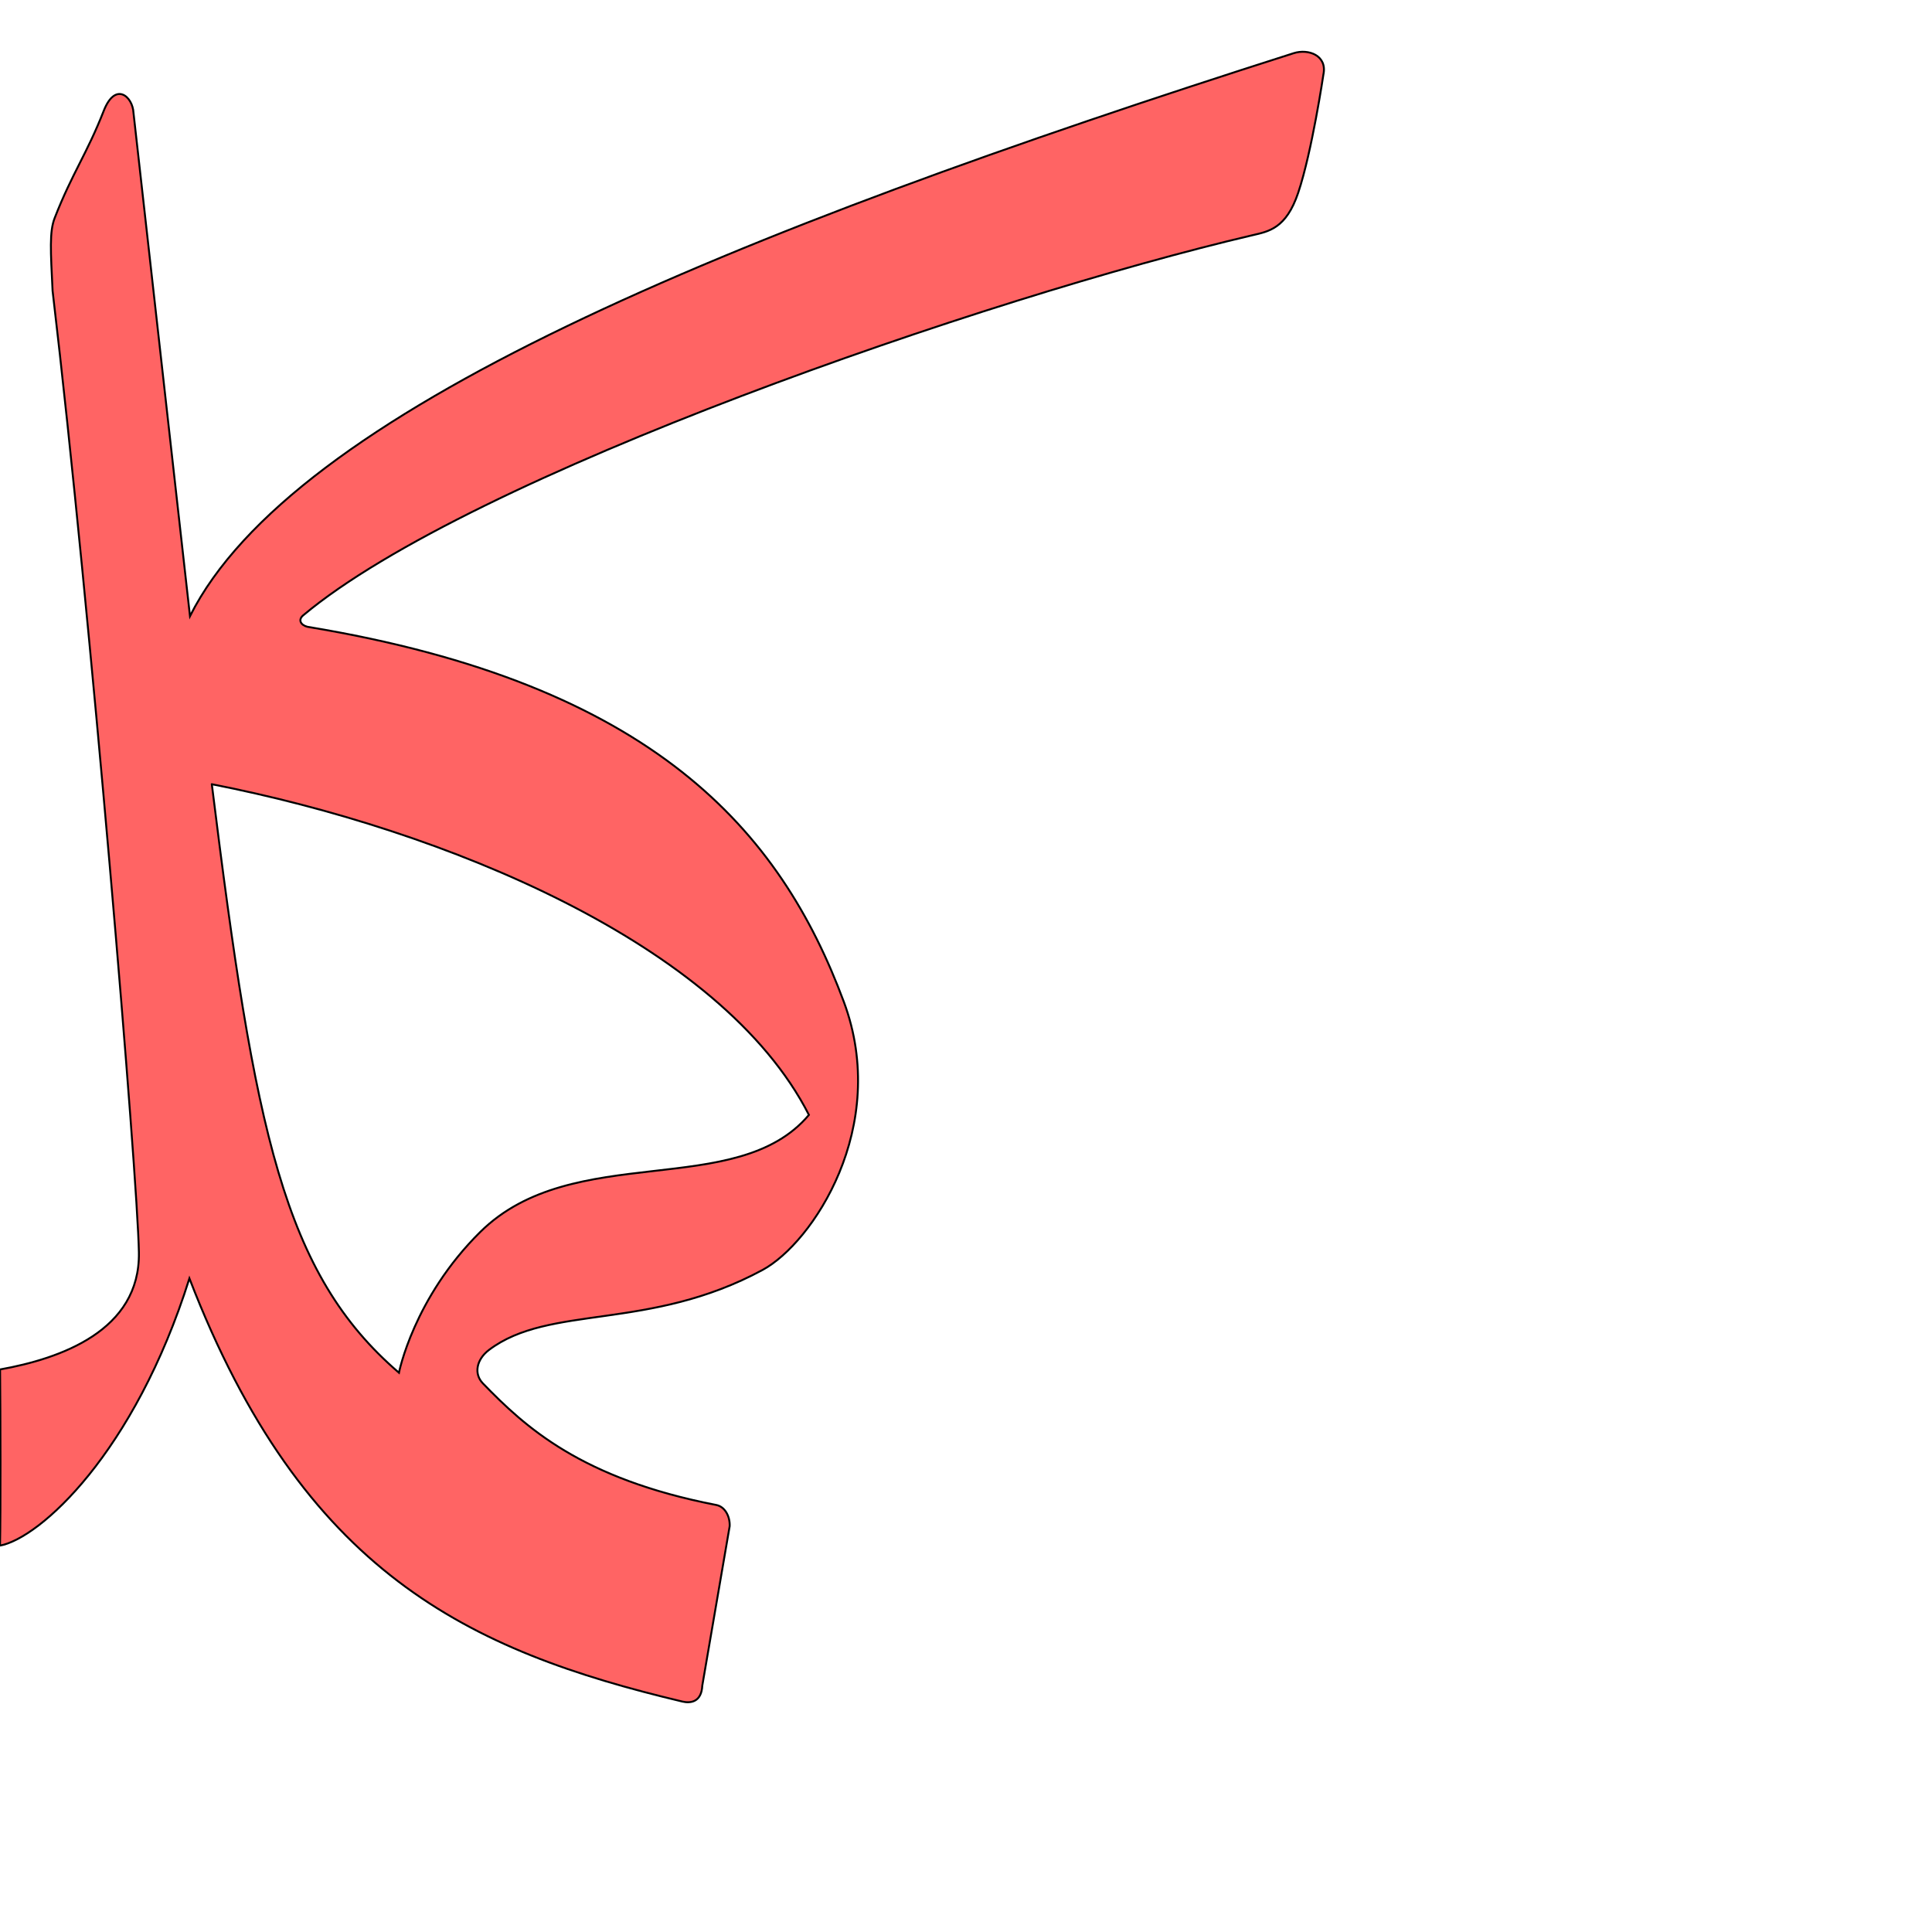
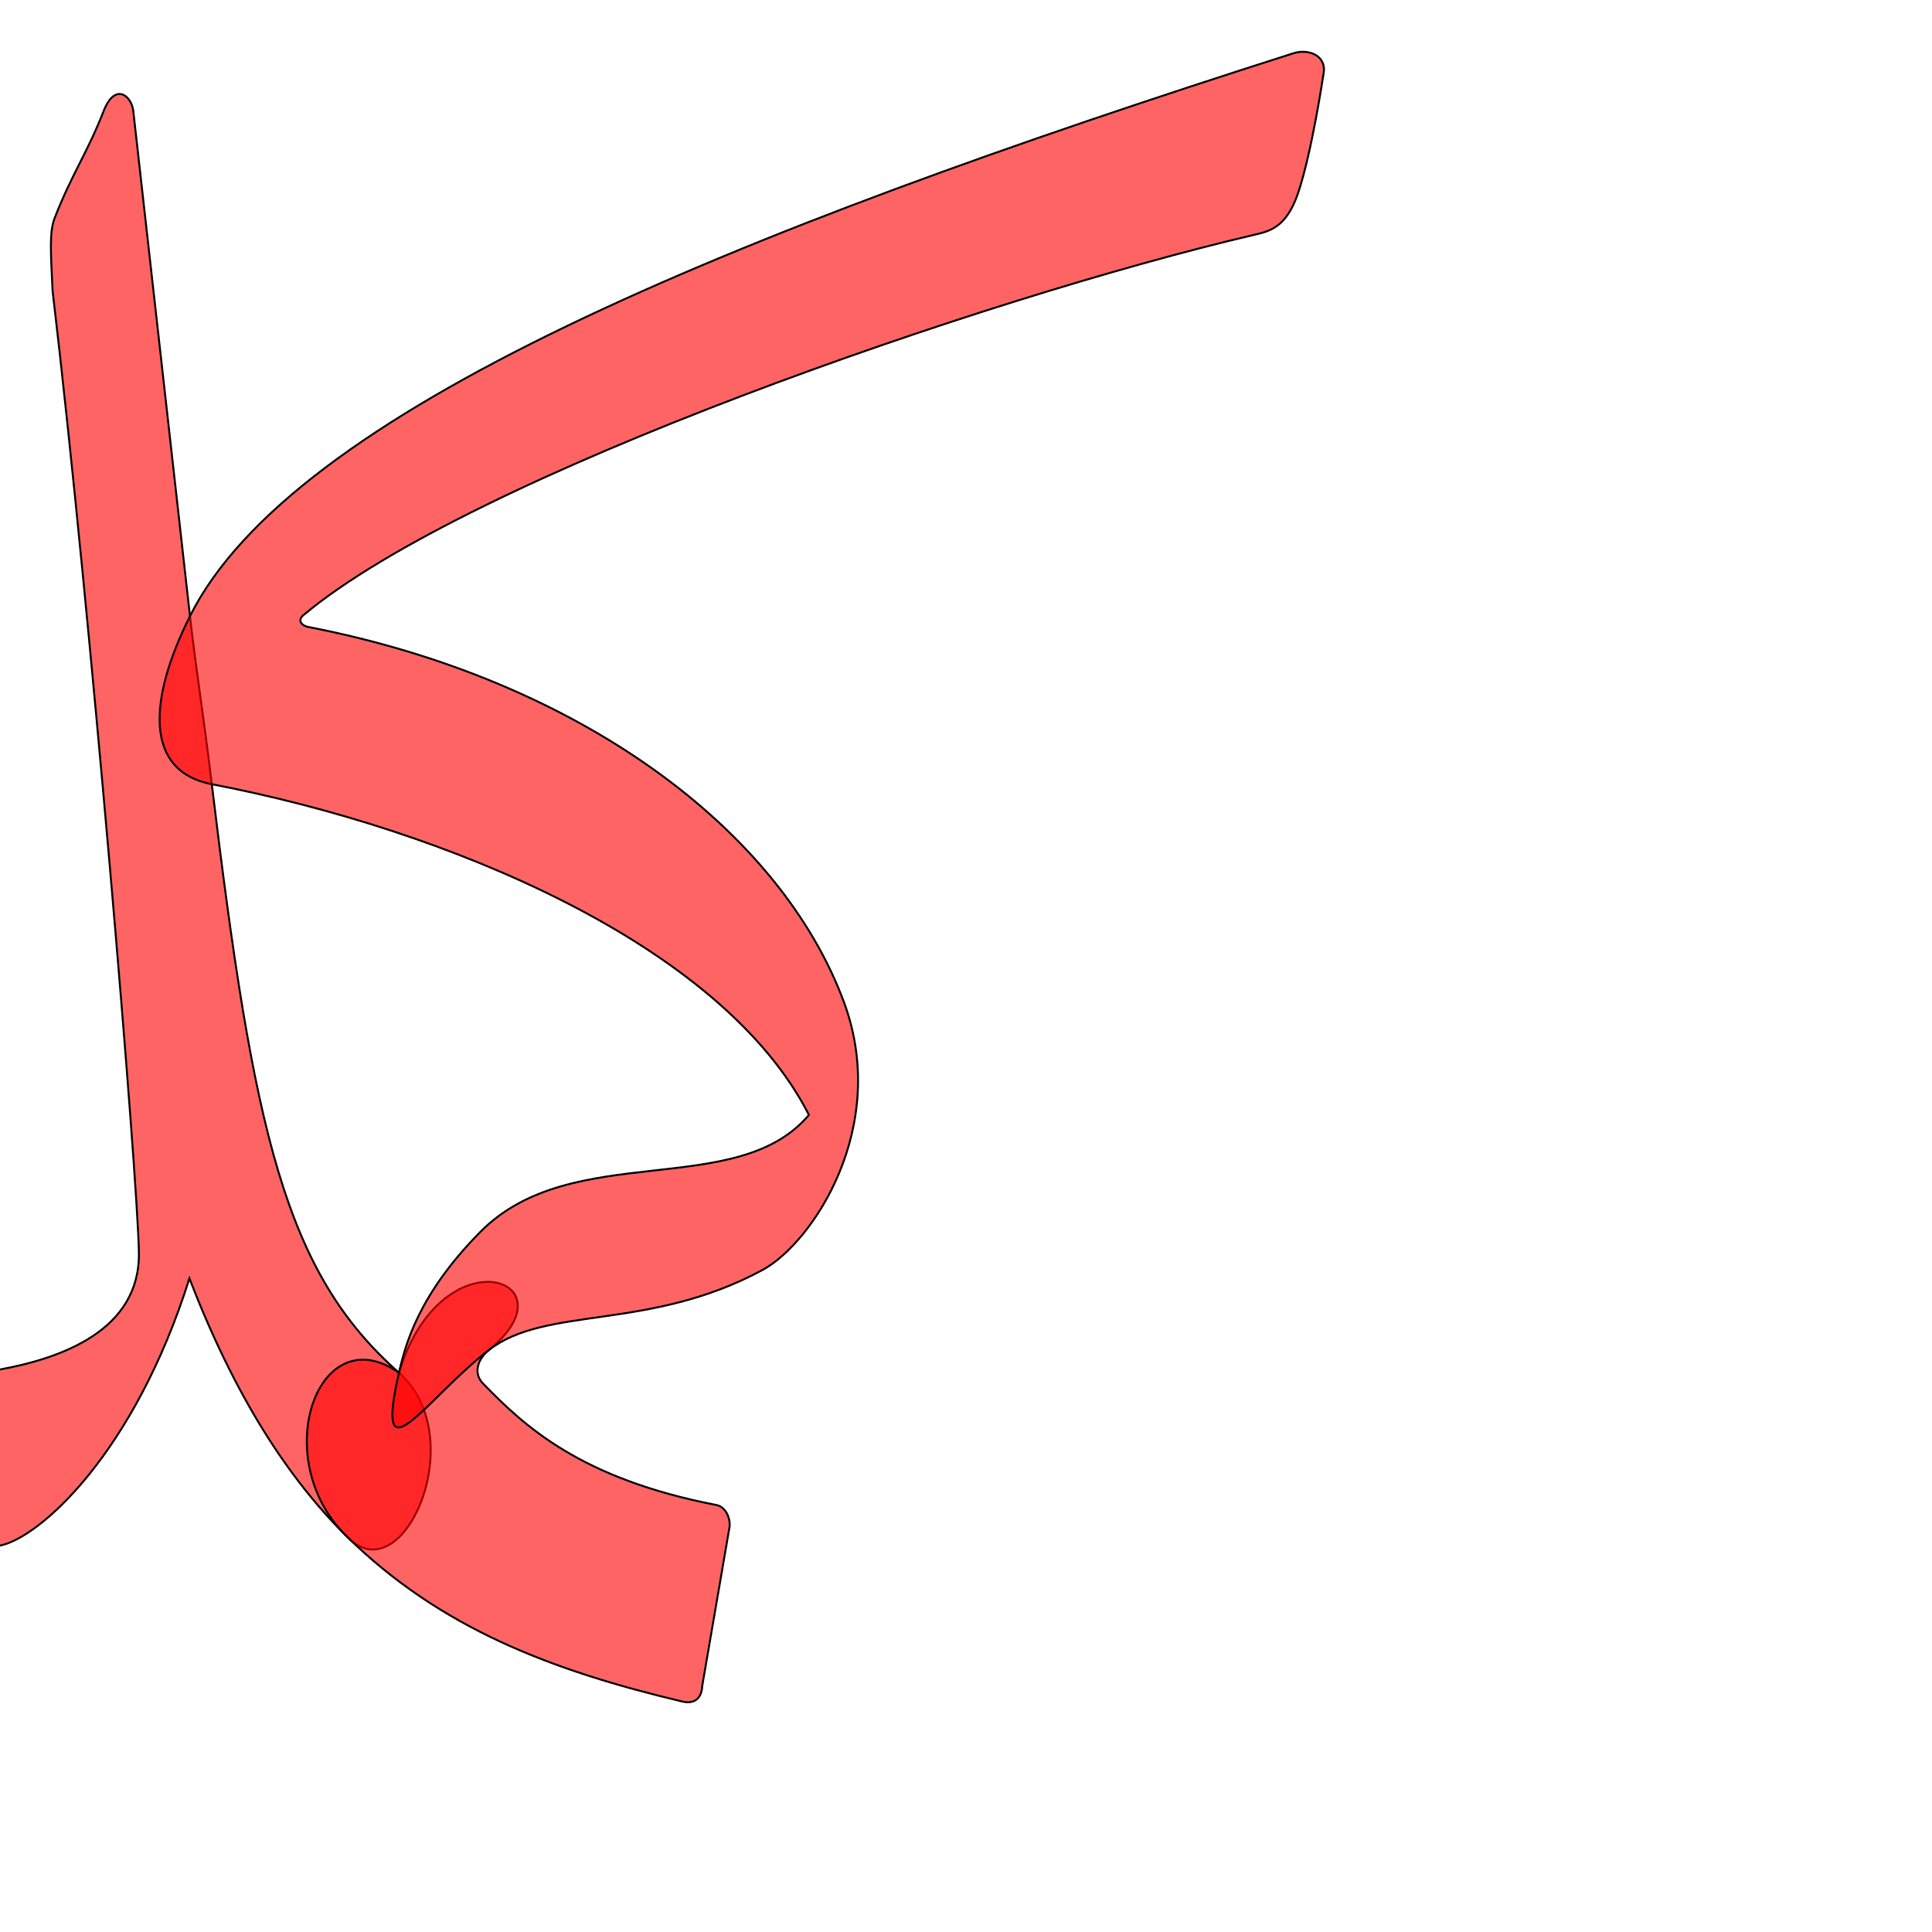
<svg xmlns="http://www.w3.org/2000/svg" version="1.0" width="1000" height="1000" id="svg5496">
  <defs id="defs5498">
    </defs>
  <g id="layer1" />
-   <path style="fill:#ff0000;fill-opacity:0.608;fill-rule:evenodd;stroke:#000000;stroke-width:1px;stroke-linecap:butt;stroke-linejoin:miter;stroke-opacity:1" d="M 669.559,27.544 C 375.22,121.417 151.315,213.34 98.336,318.905 L 69.093,58.405 c -0.396,-8.466 -9.392,-16.411 -15.422,-0.991 -8.696,22.236 -16.323,32.218 -25.36,55.402 -2.779,7.13 -2.092,17.049 -1.094,37.719 20.025,169.721 43.994,457.934 44.678,497.71 0.699,40.651 -40.759,55 -71.861,60.588 C 0.265,732.67 0.414,781.912 0,800 c 20.557,-3.76 69.554,-47.782 98.041,-138.29 58.832,152.486 144.152,192.589 255.154,219.016 4.319,1.028 9.939,0.208 10.312,-8.281 l 14.17,-82.491 c 0.222,-5.055 -2.432,-10.101 -6.906,-10.969 -69.908,-13.561 -98.91,-40.322 -120.827,-62.946 -4.801,-4.957 -3.338,-12.402 3.156,-17.312 31.389,-23.732 82.842,-9.614 141.656,-41.438 25.74,-13.927 66.047,-74.061 42,-138.781 -32.838,-88.38 -98.431,-164.451 -277.58,-194.069 -3.579,-0.89 -5.001,-3.63 -2.25,-5.938 86.271,-72.345 354.568,-164.702 491.315,-196.742 8.368,-1.961 17.466,-3.385 23.719,-22.031 7.126,-21.25 13.035,-61.184 13.035,-61.184 2.052,-9.743 -7.633,-13.482 -15.438,-11 z M 109.633,405.905 c 120.269,23.617 263.612,82.146 309.062,171.165 -37.343,44.376 -121.996,13.058 -170.098,60.583 -34.557,34.142 -42.097,72.871 -42.097,72.871 -59.686,-51.32 -74.491,-124.26 -96.868,-304.618 z" id="path2523" />
+   <path id="path2817" d="m 109.633,405.905 c 21.721,180.433 37.825,252.573 96.868,304.618 37.734,33.262 2.518,113.806 -26.106,85.648 C 148.713,765.007 121.351,722.126 98.041,661.71 69.554,752.218 20.509,795.993 0,800 -18.998,803.712 -41.431,716.44 0.035,708.833 31.116,703.131 72.594,688.896 71.896,648.245 71.212,608.469 47.243,320.256 27.218,150.535 26.22,129.865 25.532,119.946 28.312,112.816 37.349,89.632 44.976,79.65 53.671,57.414 59.701,41.995 68.697,49.94 69.093,58.405 l 29.243,260.5 c 3.101,27.625 6.692,48.75 11.297,87 z" style="fill:#ff0000;fill-opacity:0.608;fill-rule:evenodd;stroke:#000000;stroke-width:1px;stroke-linecap:butt;stroke-linejoin:miter;stroke-opacity:1" />
+   <path style="fill:#ff0000;fill-opacity:0.608;fill-rule:evenodd;stroke:#000000;stroke-width:1px;stroke-linecap:butt;stroke-linejoin:miter;stroke-opacity:1" d="m 206.5,710.523 c -41.958,-29.391 -68.091,44.403 -27.155,84.604 48.795,47.92 106.34,69.526 173.85,85.599 4.319,1.028 9.939,0.208 10.312,-8.281 l 14.17,-82.491 c 0.222,-5.055 -2.432,-10.101 -6.906,-10.969 -69.908,-13.561 -98.91,-40.322 -120.827,-62.946 -4.801,-4.957 -3.167,-12.185 3.156,-17.312 45.206,-36.655 -24.665,-60.912 -46.601,11.797 z" id="path2819" />
+   <path id="path2821" d="m 109.633,405.905 c 120.359,23.134 263.612,82.146 309.062,171.165 -37.343,44.376 -122.574,12.49 -170.098,60.583 -31.896,32.278 -38.748,58.133 -42.097,72.871 -13.063,57.479 13.508,13.84 46.601,-11.797 29.706,-23.013 82.842,-9.614 141.656,-41.438 25.74,-13.927 66.047,-74.061 42,-138.781 -32.838,-88.38 -135.876,-166.654 -277.58,-194.069 -3.579,-0.89 -5.001,-3.63 -2.25,-5.938 86.271,-72.345 354.568,-164.702 491.315,-196.742 8.368,-1.961 17.466,-3.385 23.719,-22.031 7.126,-21.25 13.035,-61.184 13.035,-61.184 2.052,-9.743 -7.633,-13.482 -15.438,-11 C 375.22,121.417 151.099,213.233 98.336,318.905 c -21.806,43.673 -23.455,80.32 11.297,87 z" style="fill:#ff0000;fill-opacity:0.608;fill-rule:evenodd;stroke:#000000;stroke-width:1px;stroke-linecap:butt;stroke-linejoin:miter;stroke-opacity:1" />
</svg>
